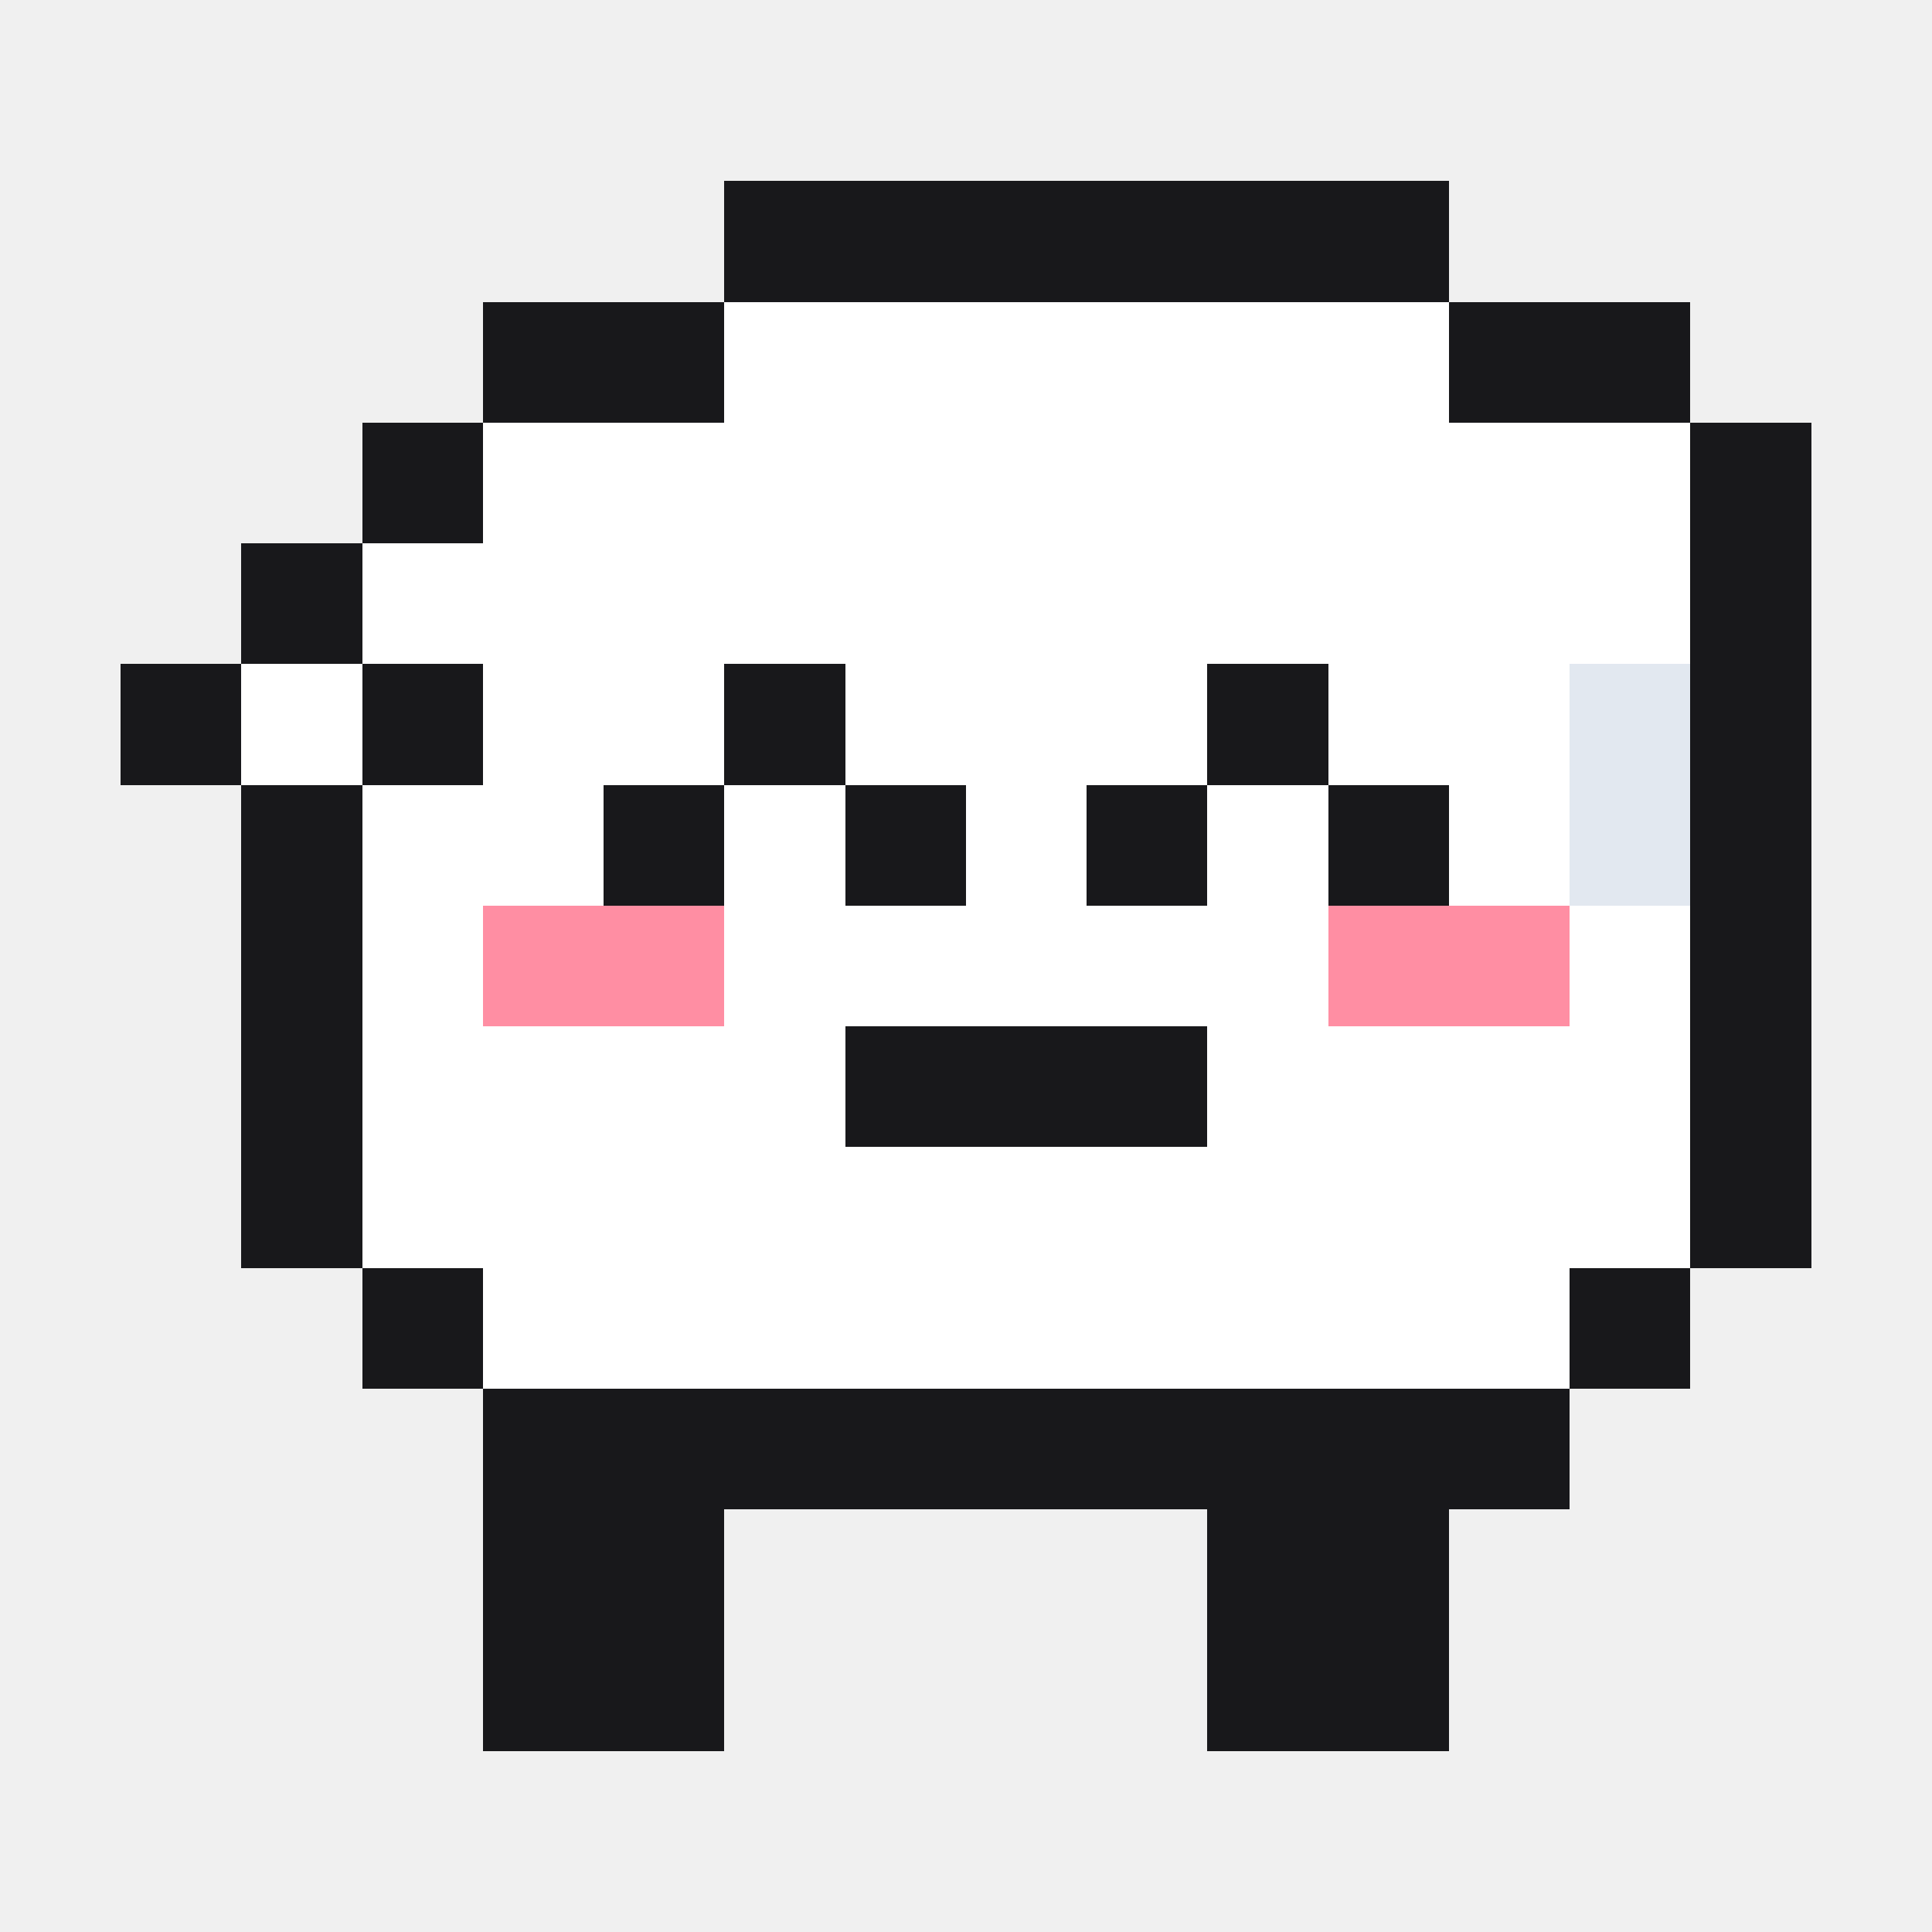
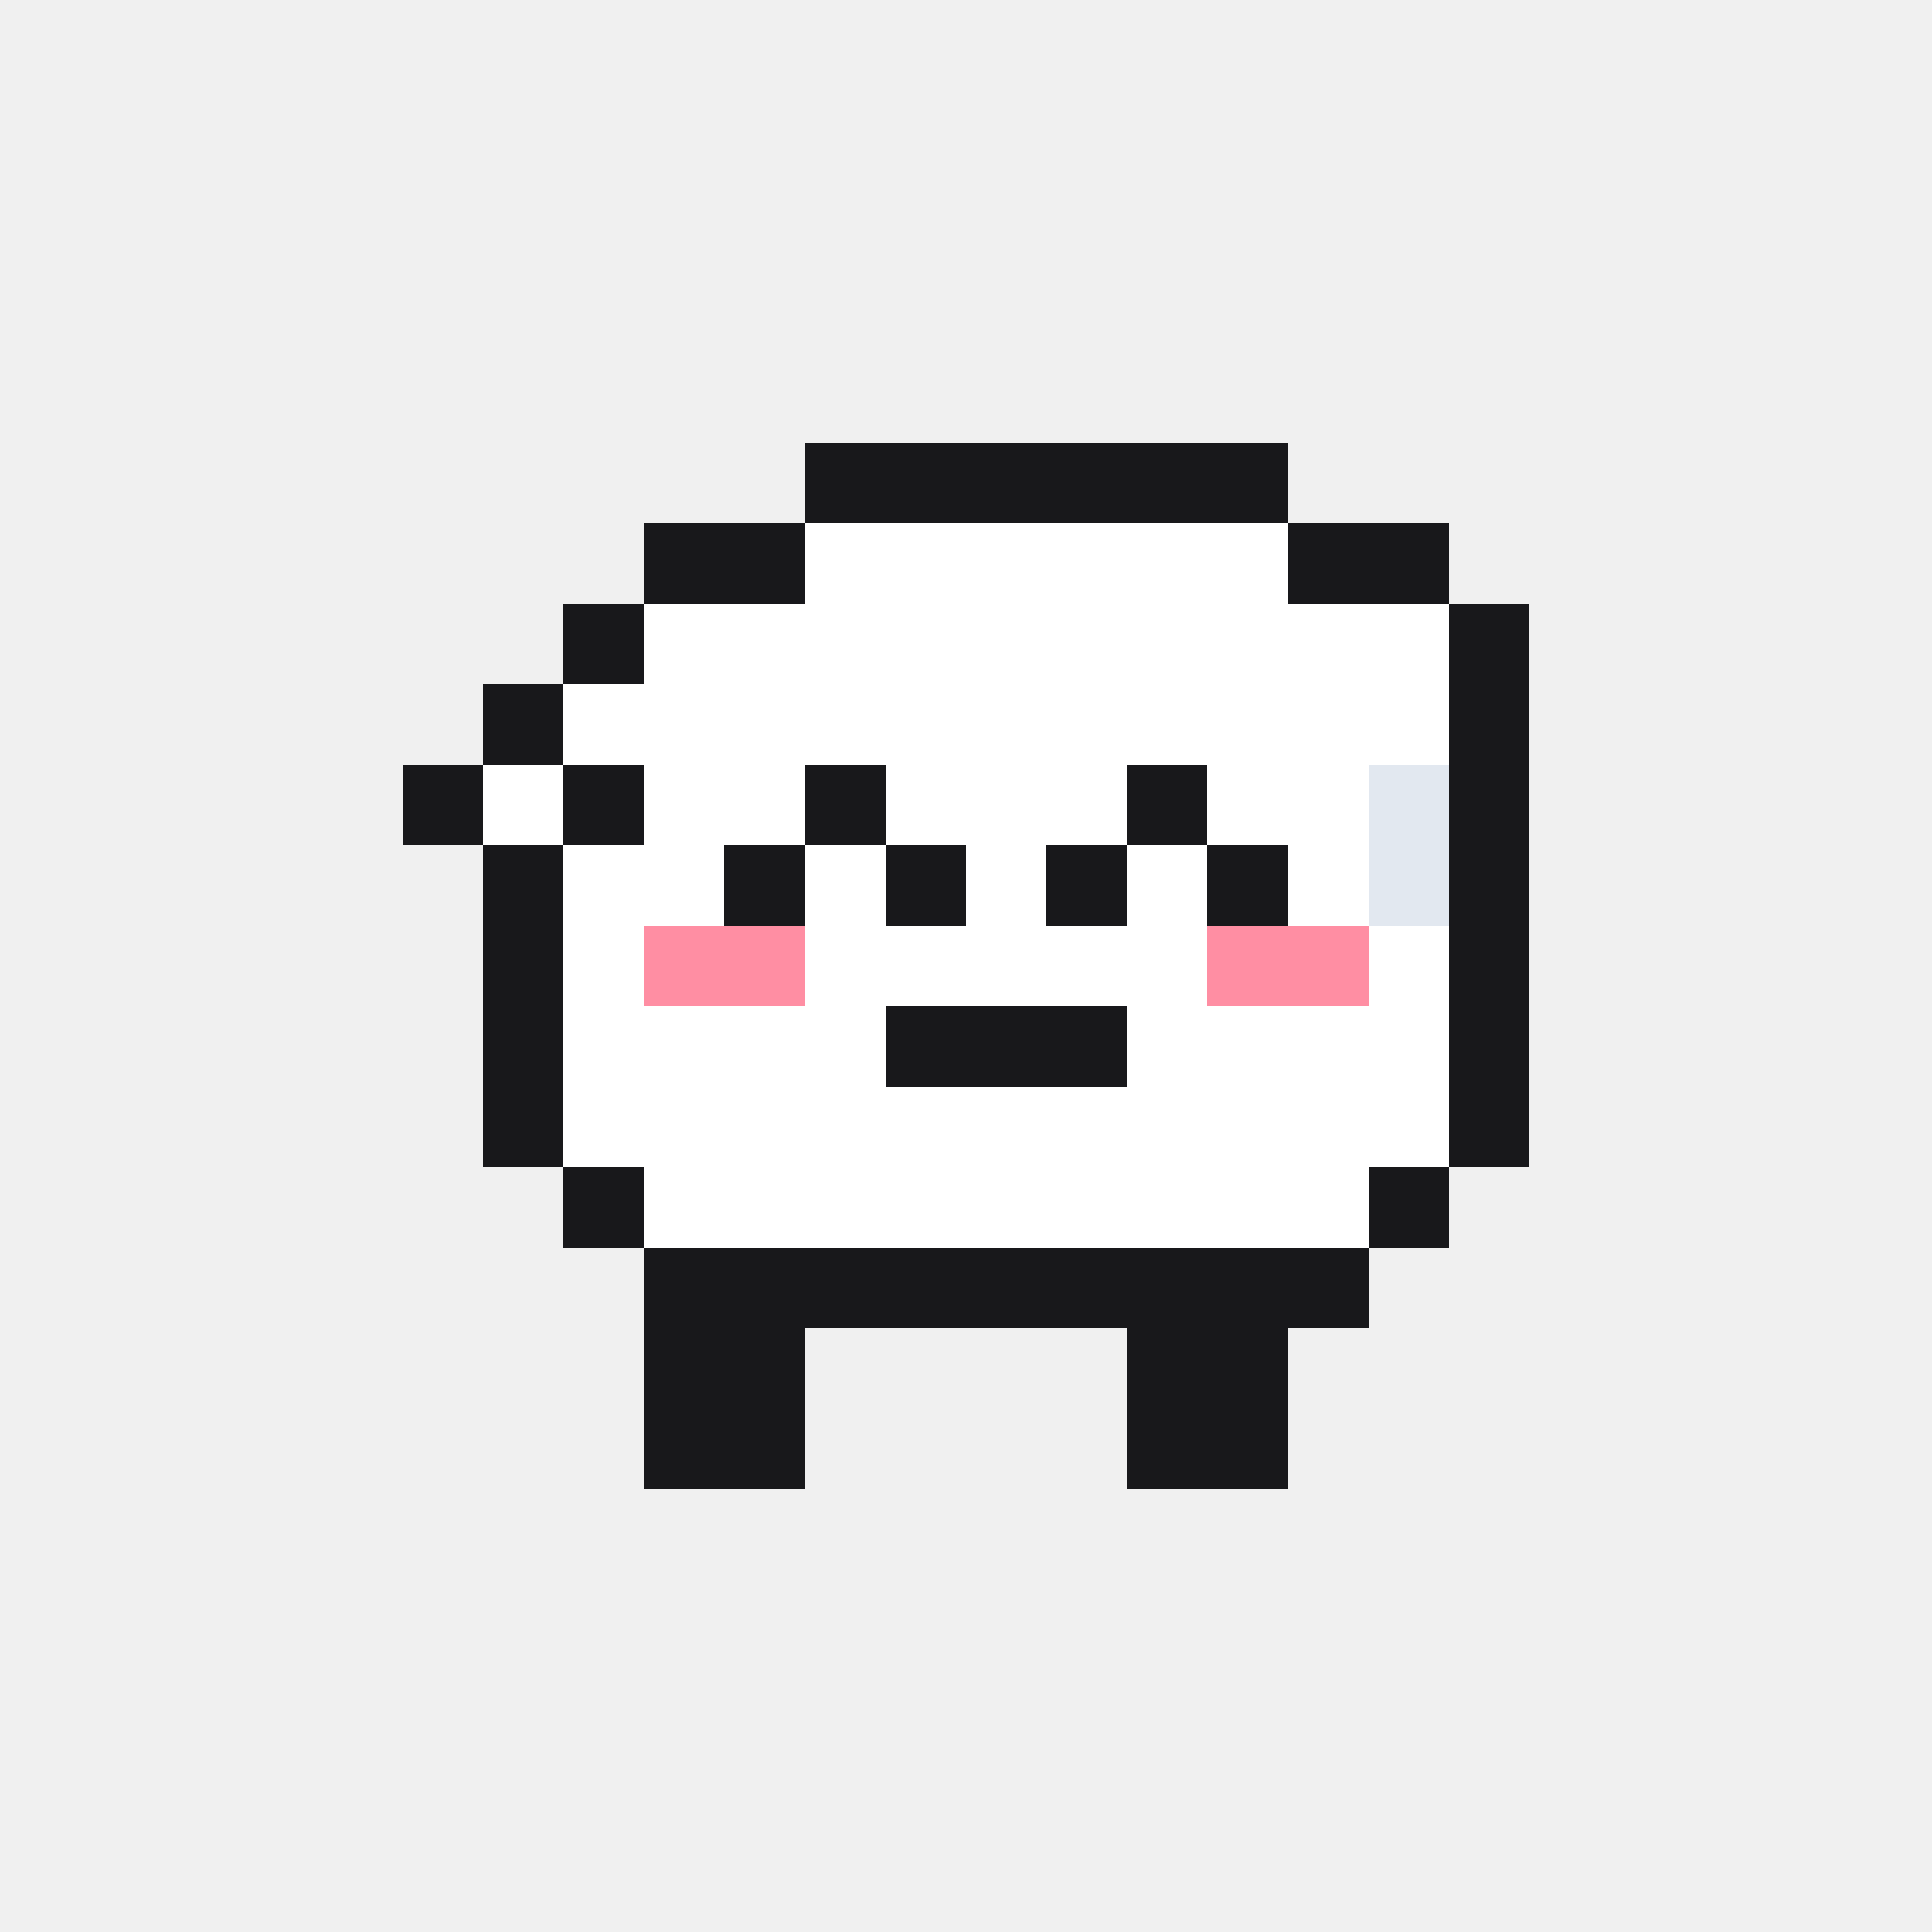
- <svg xmlns="http://www.w3.org/2000/svg" viewBox="3 3.5 16 16" shape-rendering="crispEdges">
-   <g fill="#18181b">
-     <rect x="9" y="5" width="1" height="1" />
-     <rect x="10" y="5" width="1" height="1" />
-     <rect x="11" y="5" width="1" height="1" />
-     <rect x="12" y="5" width="1" height="1" />
-     <rect x="13" y="5" width="1" height="1" />
-     <rect x="14" y="5" width="1" height="1" />
-     <rect x="7" y="6" width="1" height="1" />
-     <rect x="8" y="6" width="1" height="1" />
-     <rect x="15" y="6" width="1" height="1" />
-     <rect x="16" y="6" width="1" height="1" />
-     <rect x="6" y="7" width="1" height="1" />
-     <rect x="17" y="7" width="1" height="1" />
-     <rect x="5" y="8" width="1" height="1" />
-     <rect x="17" y="8" width="1" height="1" />
-     <rect x="4" y="9" width="1" height="1" />
-     <rect x="6" y="9" width="1" height="1" />
-     <rect x="9" y="9" width="1" height="1" />
-     <rect x="13" y="9" width="1" height="1" />
-     <rect x="17" y="9" width="1" height="1" />
-     <rect x="5" y="10" width="1" height="1" />
-     <rect x="8" y="10" width="1" height="1" />
-     <rect x="10" y="10" width="1" height="1" />
-     <rect x="12" y="10" width="1" height="1" />
-     <rect x="14" y="10" width="1" height="1" />
-     <rect x="17" y="10" width="1" height="1" />
-     <rect x="5" y="11" width="1" height="1" />
-     <rect x="17" y="11" width="1" height="1" />
-     <rect x="5" y="12" width="1" height="1" />
-     <rect x="10" y="12" width="1" height="1" />
-     <rect x="11" y="12" width="1" height="1" />
-     <rect x="12" y="12" width="1" height="1" />
-     <rect x="17" y="12" width="1" height="1" />
-     <rect x="5" y="13" width="1" height="1" />
-     <rect x="17" y="13" width="1" height="1" />
-     <rect x="6" y="14" width="1" height="1" />
-     <rect x="16" y="14" width="1" height="1" />
-     <rect x="7" y="15" width="1" height="1" />
-     <rect x="8" y="15" width="1" height="1" />
-     <rect x="9" y="15" width="1" height="1" />
-     <rect x="10" y="15" width="1" height="1" />
-     <rect x="11" y="15" width="1" height="1" />
-     <rect x="12" y="15" width="1" height="1" />
-     <rect x="13" y="15" width="1" height="1" />
-     <rect x="14" y="15" width="1" height="1" />
-     <rect x="15" y="15" width="1" height="1" />
-     <rect x="7" y="16" width="1" height="1" />
-     <rect x="8" y="16" width="1" height="1" />
-     <rect x="13" y="16" width="1" height="1" />
-     <rect x="14" y="16" width="1" height="1" />
-     <rect x="7" y="17" width="1" height="1" />
-     <rect x="8" y="17" width="1" height="1" />
-     <rect x="13" y="17" width="1" height="1" />
-     <rect x="14" y="17" width="1" height="1" />
-   </g>
-   <g fill="#ffffff">
-     <rect x="9" y="6" width="1" height="1" />
-     <rect x="10" y="6" width="1" height="1" />
-     <rect x="11" y="6" width="1" height="1" />
-     <rect x="12" y="6" width="1" height="1" />
-     <rect x="13" y="6" width="1" height="1" />
-     <rect x="14" y="6" width="1" height="1" />
-     <rect x="7" y="7" width="1" height="1" />
-     <rect x="8" y="7" width="1" height="1" />
-     <rect x="9" y="7" width="1" height="1" />
-     <rect x="10" y="7" width="1" height="1" />
-     <rect x="11" y="7" width="1" height="1" />
-     <rect x="12" y="7" width="1" height="1" />
-     <rect x="13" y="7" width="1" height="1" />
-     <rect x="14" y="7" width="1" height="1" />
-     <rect x="15" y="7" width="1" height="1" />
-     <rect x="16" y="7" width="1" height="1" />
-     <rect x="6" y="8" width="1" height="1" />
-     <rect x="7" y="8" width="1" height="1" />
-     <rect x="8" y="8" width="1" height="1" />
-     <rect x="9" y="8" width="1" height="1" />
-     <rect x="10" y="8" width="1" height="1" />
-     <rect x="11" y="8" width="1" height="1" />
-     <rect x="12" y="8" width="1" height="1" />
-     <rect x="13" y="8" width="1" height="1" />
-     <rect x="14" y="8" width="1" height="1" />
-     <rect x="15" y="8" width="1" height="1" />
-     <rect x="16" y="8" width="1" height="1" />
-     <rect x="5" y="9" width="1" height="1" />
-     <rect x="7" y="9" width="1" height="1" />
-     <rect x="8" y="9" width="1" height="1" />
-     <rect x="10" y="9" width="1" height="1" />
-     <rect x="11" y="9" width="1" height="1" />
-     <rect x="12" y="9" width="1" height="1" />
-     <rect x="14" y="9" width="1" height="1" />
-     <rect x="15" y="9" width="1" height="1" />
-     <rect x="6" y="10" width="1" height="1" />
-     <rect x="7" y="10" width="1" height="1" />
-     <rect x="9" y="10" width="1" height="1" />
-     <rect x="11" y="10" width="1" height="1" />
-     <rect x="13" y="10" width="1" height="1" />
-     <rect x="15" y="10" width="1" height="1" />
-     <rect x="6" y="11" width="1" height="1" />
-     <rect x="9" y="11" width="1" height="1" />
-     <rect x="10" y="11" width="1" height="1" />
-     <rect x="11" y="11" width="1" height="1" />
-     <rect x="12" y="11" width="1" height="1" />
-     <rect x="13" y="11" width="1" height="1" />
-     <rect x="16" y="11" width="1" height="1" />
-     <rect x="6" y="12" width="1" height="1" />
-     <rect x="7" y="12" width="1" height="1" />
-     <rect x="8" y="12" width="1" height="1" />
-     <rect x="9" y="12" width="1" height="1" />
-     <rect x="13" y="12" width="1" height="1" />
-     <rect x="14" y="12" width="1" height="1" />
-     <rect x="15" y="12" width="1" height="1" />
-     <rect x="16" y="12" width="1" height="1" />
-     <rect x="6" y="13" width="1" height="1" />
-     <rect x="7" y="13" width="1" height="1" />
-     <rect x="8" y="13" width="1" height="1" />
-     <rect x="9" y="13" width="1" height="1" />
-     <rect x="10" y="13" width="1" height="1" />
-     <rect x="11" y="13" width="1" height="1" />
-     <rect x="12" y="13" width="1" height="1" />
-     <rect x="13" y="13" width="1" height="1" />
-     <rect x="14" y="13" width="1" height="1" />
-     <rect x="15" y="13" width="1" height="1" />
-     <rect x="16" y="13" width="1" height="1" />
-     <rect x="7" y="14" width="1" height="1" />
-     <rect x="8" y="14" width="1" height="1" />
-     <rect x="9" y="14" width="1" height="1" />
-     <rect x="10" y="14" width="1" height="1" />
-     <rect x="11" y="14" width="1" height="1" />
-     <rect x="12" y="14" width="1" height="1" />
-     <rect x="13" y="14" width="1" height="1" />
-     <rect x="14" y="14" width="1" height="1" />
-     <rect x="15" y="14" width="1" height="1" />
-   </g>
-   <g fill="#e2e8f0">
-     <rect x="16" y="9" width="1" height="1" />
-     <rect x="16" y="10" width="1" height="1" />
-   </g>
-   <g fill="#ff8ea3">
-     <rect x="7" y="11" width="1" height="1" />
-     <rect x="8" y="11" width="1" height="1" />
-     <rect x="14" y="11" width="1" height="1" />
-     <rect x="15" y="11" width="1" height="1" />
+ <svg xmlns="http://www.w3.org/2000/svg" viewBox="0 0 24 24" shape-rendering="crispEdges">
+   <g transform="translate(1, 0.5)">
+     <g fill="#18181b">
+       <rect x="9" y="5" width="1" height="1" />
+       <rect x="10" y="5" width="1" height="1" />
+       <rect x="11" y="5" width="1" height="1" />
+       <rect x="12" y="5" width="1" height="1" />
+       <rect x="13" y="5" width="1" height="1" />
+       <rect x="14" y="5" width="1" height="1" />
+       <rect x="7" y="6" width="1" height="1" />
+       <rect x="8" y="6" width="1" height="1" />
+       <rect x="15" y="6" width="1" height="1" />
+       <rect x="16" y="6" width="1" height="1" />
+       <rect x="6" y="7" width="1" height="1" />
+       <rect x="17" y="7" width="1" height="1" />
+       <rect x="5" y="8" width="1" height="1" />
+       <rect x="17" y="8" width="1" height="1" />
+       <rect x="4" y="9" width="1" height="1" />
+       <rect x="6" y="9" width="1" height="1" />
+       <rect x="9" y="9" width="1" height="1" />
+       <rect x="13" y="9" width="1" height="1" />
+       <rect x="17" y="9" width="1" height="1" />
+       <rect x="5" y="10" width="1" height="1" />
+       <rect x="8" y="10" width="1" height="1" />
+       <rect x="10" y="10" width="1" height="1" />
+       <rect x="12" y="10" width="1" height="1" />
+       <rect x="14" y="10" width="1" height="1" />
+       <rect x="17" y="10" width="1" height="1" />
+       <rect x="5" y="11" width="1" height="1" />
+       <rect x="17" y="11" width="1" height="1" />
+       <rect x="5" y="12" width="1" height="1" />
+       <rect x="10" y="12" width="1" height="1" />
+       <rect x="11" y="12" width="1" height="1" />
+       <rect x="12" y="12" width="1" height="1" />
+       <rect x="17" y="12" width="1" height="1" />
+       <rect x="5" y="13" width="1" height="1" />
+       <rect x="17" y="13" width="1" height="1" />
+       <rect x="6" y="14" width="1" height="1" />
+       <rect x="16" y="14" width="1" height="1" />
+       <rect x="7" y="15" width="1" height="1" />
+       <rect x="8" y="15" width="1" height="1" />
+       <rect x="9" y="15" width="1" height="1" />
+       <rect x="10" y="15" width="1" height="1" />
+       <rect x="11" y="15" width="1" height="1" />
+       <rect x="12" y="15" width="1" height="1" />
+       <rect x="13" y="15" width="1" height="1" />
+       <rect x="14" y="15" width="1" height="1" />
+       <rect x="15" y="15" width="1" height="1" />
+       <rect x="7" y="16" width="1" height="1" />
+       <rect x="8" y="16" width="1" height="1" />
+       <rect x="13" y="16" width="1" height="1" />
+       <rect x="14" y="16" width="1" height="1" />
+       <rect x="7" y="17" width="1" height="1" />
+       <rect x="8" y="17" width="1" height="1" />
+       <rect x="13" y="17" width="1" height="1" />
+       <rect x="14" y="17" width="1" height="1" />
+     </g>
+     <g fill="#ffffff">
+       <rect x="9" y="6" width="1" height="1" />
+       <rect x="10" y="6" width="1" height="1" />
+       <rect x="11" y="6" width="1" height="1" />
+       <rect x="12" y="6" width="1" height="1" />
+       <rect x="13" y="6" width="1" height="1" />
+       <rect x="14" y="6" width="1" height="1" />
+       <rect x="7" y="7" width="1" height="1" />
+       <rect x="8" y="7" width="1" height="1" />
+       <rect x="9" y="7" width="1" height="1" />
+       <rect x="10" y="7" width="1" height="1" />
+       <rect x="11" y="7" width="1" height="1" />
+       <rect x="12" y="7" width="1" height="1" />
+       <rect x="13" y="7" width="1" height="1" />
+       <rect x="14" y="7" width="1" height="1" />
+       <rect x="15" y="7" width="1" height="1" />
+       <rect x="16" y="7" width="1" height="1" />
+       <rect x="6" y="8" width="1" height="1" />
+       <rect x="7" y="8" width="1" height="1" />
+       <rect x="8" y="8" width="1" height="1" />
+       <rect x="9" y="8" width="1" height="1" />
+       <rect x="10" y="8" width="1" height="1" />
+       <rect x="11" y="8" width="1" height="1" />
+       <rect x="12" y="8" width="1" height="1" />
+       <rect x="13" y="8" width="1" height="1" />
+       <rect x="14" y="8" width="1" height="1" />
+       <rect x="15" y="8" width="1" height="1" />
+       <rect x="16" y="8" width="1" height="1" />
+       <rect x="5" y="9" width="1" height="1" />
+       <rect x="7" y="9" width="1" height="1" />
+       <rect x="8" y="9" width="1" height="1" />
+       <rect x="10" y="9" width="1" height="1" />
+       <rect x="11" y="9" width="1" height="1" />
+       <rect x="12" y="9" width="1" height="1" />
+       <rect x="14" y="9" width="1" height="1" />
+       <rect x="15" y="9" width="1" height="1" />
+       <rect x="6" y="10" width="1" height="1" />
+       <rect x="7" y="10" width="1" height="1" />
+       <rect x="9" y="10" width="1" height="1" />
+       <rect x="11" y="10" width="1" height="1" />
+       <rect x="13" y="10" width="1" height="1" />
+       <rect x="15" y="10" width="1" height="1" />
+       <rect x="6" y="11" width="1" height="1" />
+       <rect x="9" y="11" width="1" height="1" />
+       <rect x="10" y="11" width="1" height="1" />
+       <rect x="11" y="11" width="1" height="1" />
+       <rect x="12" y="11" width="1" height="1" />
+       <rect x="13" y="11" width="1" height="1" />
+       <rect x="16" y="11" width="1" height="1" />
+       <rect x="6" y="12" width="1" height="1" />
+       <rect x="7" y="12" width="1" height="1" />
+       <rect x="8" y="12" width="1" height="1" />
+       <rect x="9" y="12" width="1" height="1" />
+       <rect x="13" y="12" width="1" height="1" />
+       <rect x="14" y="12" width="1" height="1" />
+       <rect x="15" y="12" width="1" height="1" />
+       <rect x="16" y="12" width="1" height="1" />
+       <rect x="6" y="13" width="1" height="1" />
+       <rect x="7" y="13" width="1" height="1" />
+       <rect x="8" y="13" width="1" height="1" />
+       <rect x="9" y="13" width="1" height="1" />
+       <rect x="10" y="13" width="1" height="1" />
+       <rect x="11" y="13" width="1" height="1" />
+       <rect x="12" y="13" width="1" height="1" />
+       <rect x="13" y="13" width="1" height="1" />
+       <rect x="14" y="13" width="1" height="1" />
+       <rect x="15" y="13" width="1" height="1" />
+       <rect x="16" y="13" width="1" height="1" />
+       <rect x="7" y="14" width="1" height="1" />
+       <rect x="8" y="14" width="1" height="1" />
+       <rect x="9" y="14" width="1" height="1" />
+       <rect x="10" y="14" width="1" height="1" />
+       <rect x="11" y="14" width="1" height="1" />
+       <rect x="12" y="14" width="1" height="1" />
+       <rect x="13" y="14" width="1" height="1" />
+       <rect x="14" y="14" width="1" height="1" />
+       <rect x="15" y="14" width="1" height="1" />
+     </g>
+     <g fill="#e2e8f0">
+       <rect x="16" y="9" width="1" height="1" />
+       <rect x="16" y="10" width="1" height="1" />
+     </g>
+     <g fill="#ff8ea3">
+       <rect x="7" y="11" width="1" height="1" />
+       <rect x="8" y="11" width="1" height="1" />
+       <rect x="14" y="11" width="1" height="1" />
+       <rect x="15" y="11" width="1" height="1" />
+     </g>
  </g>
</svg>
